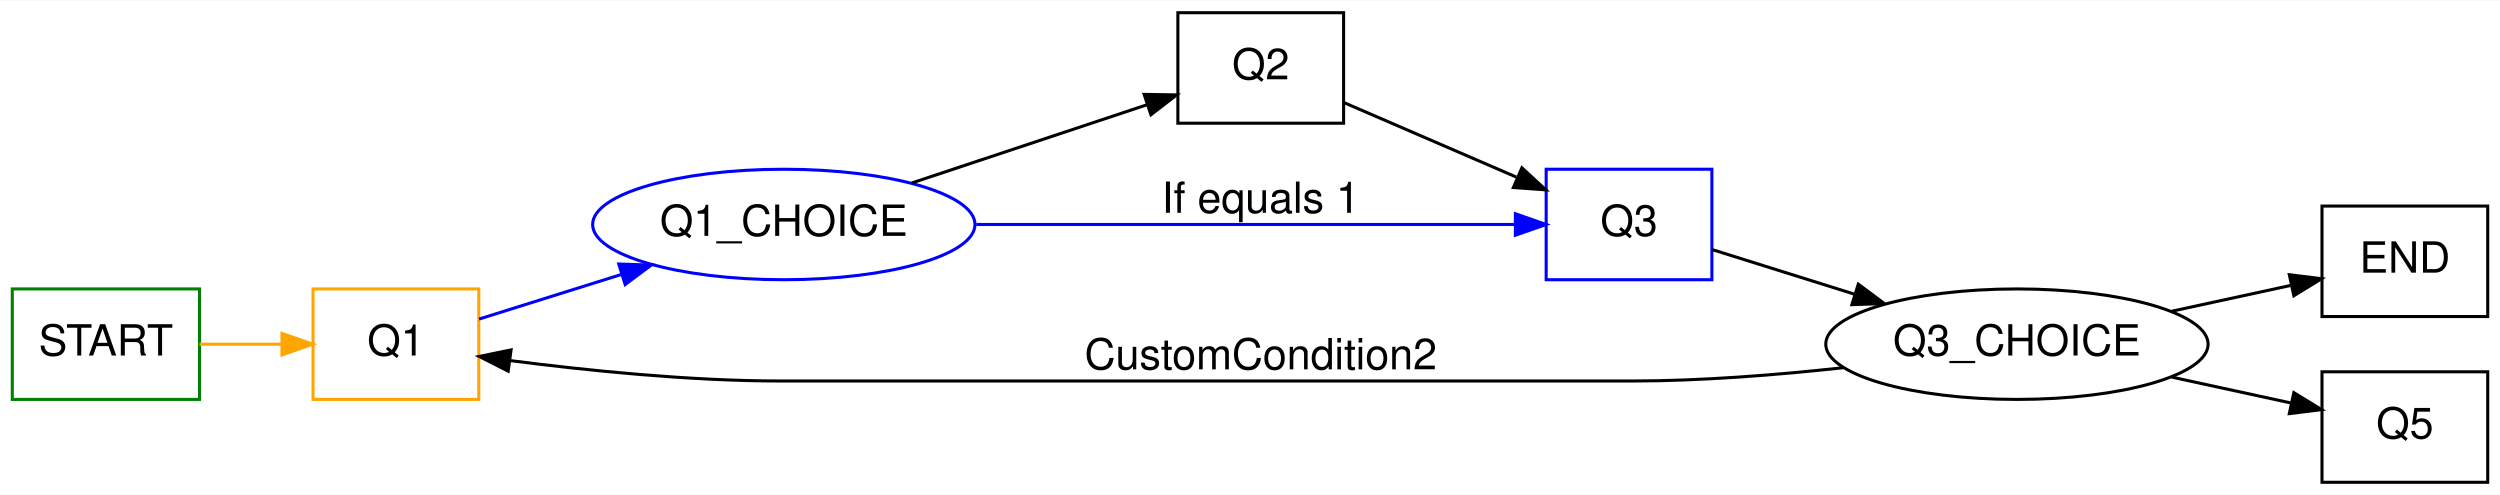
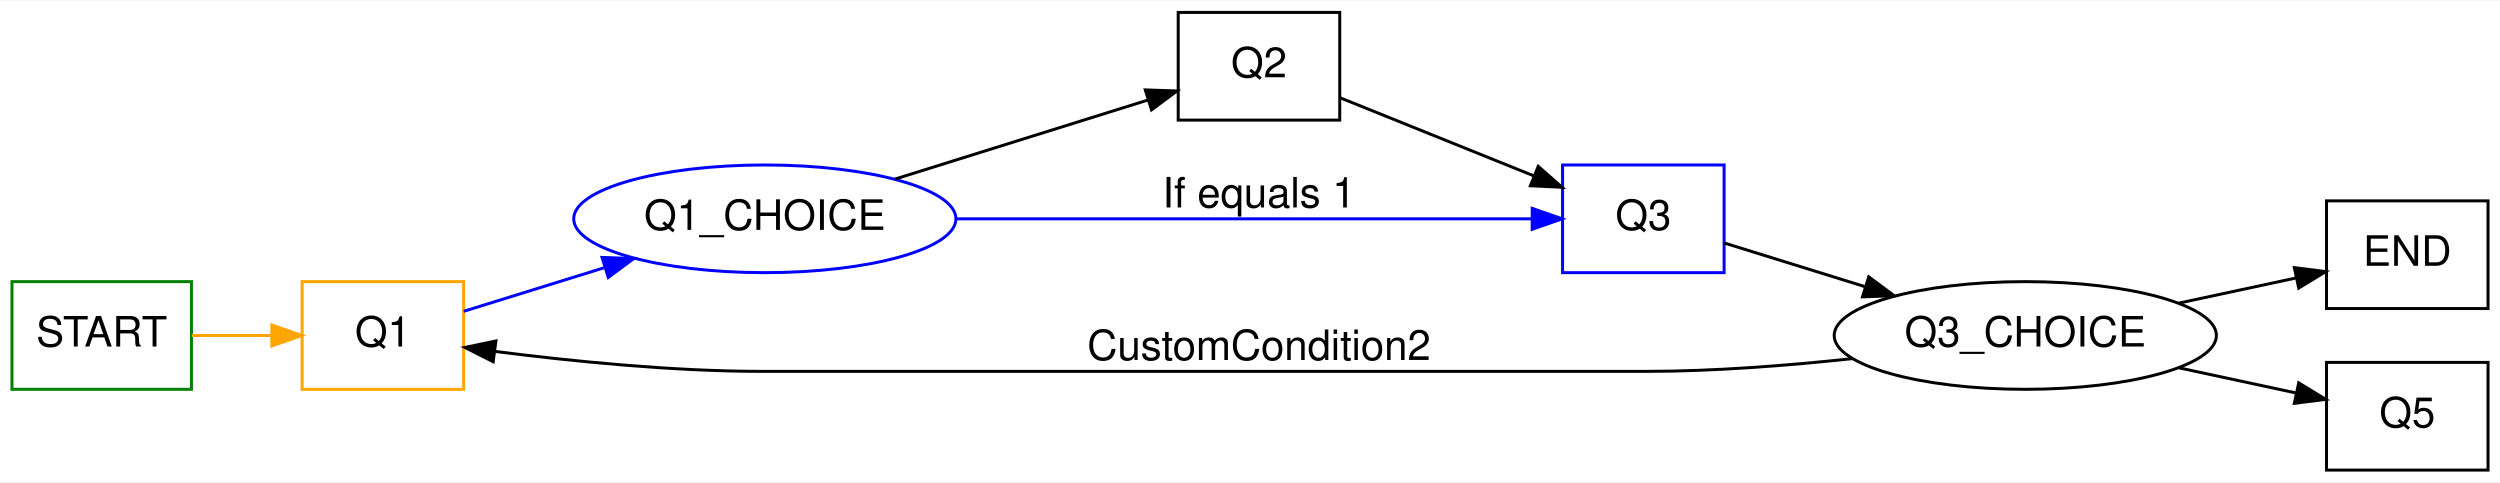
- <svg xmlns="http://www.w3.org/2000/svg" width="1000px" height="198px" viewBox="0.00 0.00 814.58 161.00">
-   <g id="graph0" class="graph" transform="scale(1.0 1.0) rotate(0) translate(4 157)">
-     <polygon fill="white" stroke="transparent" points="-4,4 -4,-157 810.58,-157 810.58,4 -4,4" />
+ <svg xmlns="http://www.w3.org/2000/svg" width="1000px" height="193px" viewBox="0.00 0.00 835.78 161.00">
+   <g id="graph0" class="graph" transform="scale(1.0 1.0) rotate(0.0) translate(4.0 157.0)">
+     <polygon fill="white" stroke="transparent" points="-4,4 -4,-157 831.78,-157 831.78,4 -4,4" />
    <g id="node1" class="node">
-       <polygon fill="none" stroke="green" points="61,-63 0,-63 0,-27 61,-27 61,-63" />
-       <text text-anchor="middle" x="30.5" y="-41.3" font-family="Helvetica,sans-Serif" font-size="14.00">START</text>
+       <polygon fill="none" stroke="green" points="60,-63 0,-63 0,-27 60,-27 60,-63" />
+       <text text-anchor="middle" x="30" y="-41.3" font-family="Helvetica,sans-Serif" font-size="14.00">START</text>
    </g>
    <g id="node2" class="node">
-       <polygon fill="none" stroke="orange" points="152,-63 98,-63 98,-27 152,-27 152,-63" />
-       <text text-anchor="middle" x="125" y="-41.3" font-family="Helvetica,sans-Serif" font-size="14.00">Q1</text>
+       <polygon fill="none" stroke="orange" points="151,-63 97,-63 97,-27 151,-27 151,-63" />
+       <text text-anchor="middle" x="124" y="-41.3" font-family="Helvetica,sans-Serif" font-size="14.00">Q1</text>
    </g>
    <g id="edge1" class="edge">
-       <path fill="none" stroke="orange" d="M61.02,-45C69.53,-45 78.92,-45 87.79,-45" />
-       <polygon fill="orange" stroke="orange" points="87.88,-48.5 97.88,-45 87.88,-41.5 87.88,-48.5" />
+       <path fill="none" stroke="orange" d="M60.11,-45C68.58,-45 77.95,-45 86.8,-45" />
+       <polygon fill="orange" stroke="orange" points="86.88,-48.5 96.88,-45 86.88,-41.5 86.88,-48.5" />
    </g>
    <g id="node3" class="node">
-       <ellipse fill="none" stroke="blue" cx="251.39" cy="-84" rx="62.29" ry="18" />
-       <text text-anchor="middle" x="251.39" y="-80.3" font-family="Helvetica,sans-Serif" font-size="14.00">Q1_CHOICE</text>
+       <ellipse fill="none" stroke="blue" cx="251.69" cy="-84" rx="63.89" ry="18" />
+       <text text-anchor="middle" x="251.69" y="-80.3" font-family="Helvetica,sans-Serif" font-size="14.00">Q1_CHOICE</text>
    </g>
    <g id="edge2" class="edge">
-       <path fill="none" stroke="blue" d="M152.08,-53.18C165.53,-57.39 182.43,-62.69 198.41,-67.7" />
-       <polygon fill="blue" stroke="blue" points="197.61,-71.12 208.2,-70.77 199.7,-64.44 197.61,-71.12" />
+       <path fill="none" stroke="blue" d="M151.04,-53.08C164.62,-57.29 181.74,-62.6 197.93,-67.63" />
+       <polygon fill="blue" stroke="blue" points="197.27,-71.09 207.86,-70.71 199.35,-64.4 197.27,-71.09" />
    </g>
    <g id="node4" class="node">
-       <polygon fill="none" stroke="black" points="433.79,-153 379.79,-153 379.79,-117 433.79,-117 433.79,-153" />
-       <text text-anchor="middle" x="406.79" y="-131.3" font-family="Helvetica,sans-Serif" font-size="14.00">Q2</text>
+       <polygon fill="none" stroke="black" points="443.89,-153 389.89,-153 389.89,-117 443.89,-117 443.89,-153" />
+       <text text-anchor="middle" x="416.89" y="-131.3" font-family="Helvetica,sans-Serif" font-size="14.00">Q2</text>
    </g>
    <g id="edge3" class="edge">
-       <path fill="none" stroke="black" d="M293.1,-97.53C316.91,-105.45 346.71,-115.36 369.69,-123" />
-       <polygon fill="black" stroke="black" points="368.8,-126.39 379.39,-126.22 371.01,-119.75 368.8,-126.39" />
+       <path fill="none" stroke="black" d="M295.15,-97.27C321.38,-105.46 354.68,-115.87 379.66,-123.68" />
+       <polygon fill="black" stroke="black" points="378.88,-127.1 389.47,-126.74 380.97,-120.42 378.88,-127.1" />
    </g>
    <g id="node5" class="node">
-       <polygon fill="none" stroke="blue" points="553.79,-102 499.79,-102 499.79,-66 553.79,-66 553.79,-102" />
-       <text text-anchor="middle" x="526.79" y="-80.3" font-family="Helvetica,sans-Serif" font-size="14.00">Q3</text>
+       <polygon fill="none" stroke="blue" points="572.39,-102 518.39,-102 518.39,-66 572.39,-66 572.39,-102" />
+       <text text-anchor="middle" x="545.39" y="-80.3" font-family="Helvetica,sans-Serif" font-size="14.00">Q3</text>
    </g>
    <g id="edge4" class="edge">
-       <path fill="none" stroke="blue" d="M314.09,-84C368.18,-84 444.97,-84 489.66,-84" />
-       <polygon fill="blue" stroke="blue" points="489.76,-87.5 499.76,-84 489.76,-80.5 489.76,-87.5" />
-       <text text-anchor="middle" x="406.79" y="-87.8" font-family="Helvetica,sans-Serif" font-size="14.00">If equals 1</text>
+       <path fill="none" stroke="blue" d="M315.63,-84C374.33,-84 459.86,-84 507.98,-84" />
+       <polygon fill="blue" stroke="blue" points="508.23,-87.5 518.23,-84 508.23,-80.5 508.23,-87.5" />
+       <text text-anchor="middle" x="416.89" y="-87.8" font-family="Helvetica,sans-Serif" font-size="14.00">If equals 1</text>
    </g>
    <g id="edge5" class="edge">
-       <path fill="none" stroke="black" d="M433.98,-123.68C450.48,-116.55 472,-107.25 490.05,-99.45" />
-       <polygon fill="black" stroke="black" points="491.88,-102.47 499.67,-95.29 489.11,-96.04 491.88,-102.47" />
+       <path fill="none" stroke="black" d="M444.1,-124.43C462.84,-116.88 488.28,-106.62 508.85,-98.33" />
+       <polygon fill="black" stroke="black" points="510.25,-101.54 518.21,-94.55 507.63,-95.05 510.25,-101.54" />
    </g>
    <g id="node6" class="node">
-       <ellipse fill="none" stroke="black" cx="653.18" cy="-45" rx="62.29" ry="18" />
-       <text text-anchor="middle" x="653.18" y="-41.3" font-family="Helvetica,sans-Serif" font-size="14.00">Q3_CHOICE</text>
+       <ellipse fill="none" stroke="black" cx="673.08" cy="-45" rx="63.89" ry="18" />
+       <text text-anchor="middle" x="673.08" y="-41.3" font-family="Helvetica,sans-Serif" font-size="14.00">Q3_CHOICE</text>
    </g>
    <g id="edge6" class="edge">
-       <path fill="none" stroke="black" d="M553.87,-75.82C567.32,-71.61 584.22,-66.31 600.2,-61.3" />
-       <polygon fill="black" stroke="black" points="601.49,-64.56 609.99,-58.23 599.4,-57.88 601.49,-64.56" />
+       <path fill="none" stroke="black" d="M572.43,-75.92C586.01,-71.71 603.12,-66.4 619.32,-61.37" />
+       <polygon fill="black" stroke="black" points="620.74,-64.6 629.25,-58.29 618.66,-57.91 620.74,-64.6" />
+     </g>
+     <g id="edge8" class="edge">
+       <path fill="none" stroke="black" d="M615.25,-37.26C593.72,-34.94 568.97,-33 546.39,-33 250.69,-33 250.69,-33 250.69,-33 220.58,-33 186.59,-36.46 161.56,-39.66" />
+       <polygon fill="black" stroke="black" points="160.87,-36.22 151.41,-41 161.79,-43.16 160.87,-36.22" />
+       <text text-anchor="middle" x="416.89" y="-36.8" font-family="Helvetica,sans-Serif" font-size="14.00">CustomCondition2</text>
+     </g>
+     <g id="node7" class="node">
+       <polygon fill="none" stroke="black" points="827.78,-90 773.78,-90 773.78,-54 827.78,-54 827.78,-90" />
+       <text text-anchor="middle" x="800.78" y="-68.3" font-family="Helvetica,sans-Serif" font-size="14.00">END</text>
+     </g>
+     <g id="edge7" class="edge">
+       <path fill="none" stroke="black" d="M724.48,-55.83C737.61,-58.65 751.49,-61.63 763.71,-64.25" />
+       <polygon fill="black" stroke="black" points="763.02,-67.68 773.53,-66.36 764.49,-60.84 763.02,-67.68" />
+     </g>
+     <g id="node8" class="node">
+       <polygon fill="none" stroke="black" points="827.78,-36 773.78,-36 773.78,0 827.78,0 827.78,-36" />
+       <text text-anchor="middle" x="800.78" y="-14.3" font-family="Helvetica,sans-Serif" font-size="14.00">Q5</text>
    </g>
    <g id="edge9" class="edge">
-       <path fill="none" stroke="black" d="M596.56,-37.33C575.11,-34.98 550.35,-33 527.79,-33 250.39,-33 250.39,-33 250.39,-33 220.59,-33 186.95,-36.46 162.18,-39.66" />
-       <polygon fill="black" stroke="black" points="161.58,-36.21 152.14,-41 162.52,-43.14 161.58,-36.21" />
-       <text text-anchor="middle" x="406.79" y="-36.8" font-family="Helvetica,sans-Serif" font-size="14.00">CustomCondition2</text>
-     </g>
-     <g id="node7" class="node">
-       <polygon fill="none" stroke="black" points="806.58,-90 752.58,-90 752.58,-54 806.58,-54 806.58,-90" />
-       <text text-anchor="middle" x="779.58" y="-68.3" font-family="Helvetica,sans-Serif" font-size="14.00">END</text>
-     </g>
-     <g id="edge7" class="edge">
-       <path fill="none" stroke="black" d="M703.7,-55.75C716.6,-58.55 730.25,-61.51 742.31,-64.13" />
-       <polygon fill="black" stroke="black" points="741.93,-67.63 752.45,-66.33 743.41,-60.79 741.93,-67.63" />
-     </g>
-     <g id="node8" class="node">
-       <polygon fill="none" stroke="black" points="806.58,-36 752.58,-36 752.58,0 806.58,0 806.58,-36" />
-       <text text-anchor="middle" x="779.58" y="-14.3" font-family="Helvetica,sans-Serif" font-size="14.00">Q5</text>
-     </g>
-     <g id="edge8" class="edge">
-       <path fill="none" stroke="black" d="M703.7,-34.25C716.6,-31.45 730.25,-28.49 742.31,-25.87" />
-       <polygon fill="black" stroke="black" points="743.41,-29.21 752.45,-23.67 741.93,-22.37 743.41,-29.21" />
+       <path fill="none" stroke="black" d="M724.48,-34.17C737.61,-31.35 751.49,-28.37 763.71,-25.75" />
+       <polygon fill="black" stroke="black" points="764.49,-29.16 773.53,-23.64 763.02,-22.32 764.49,-29.16" />
    </g>
  </g>
</svg>
